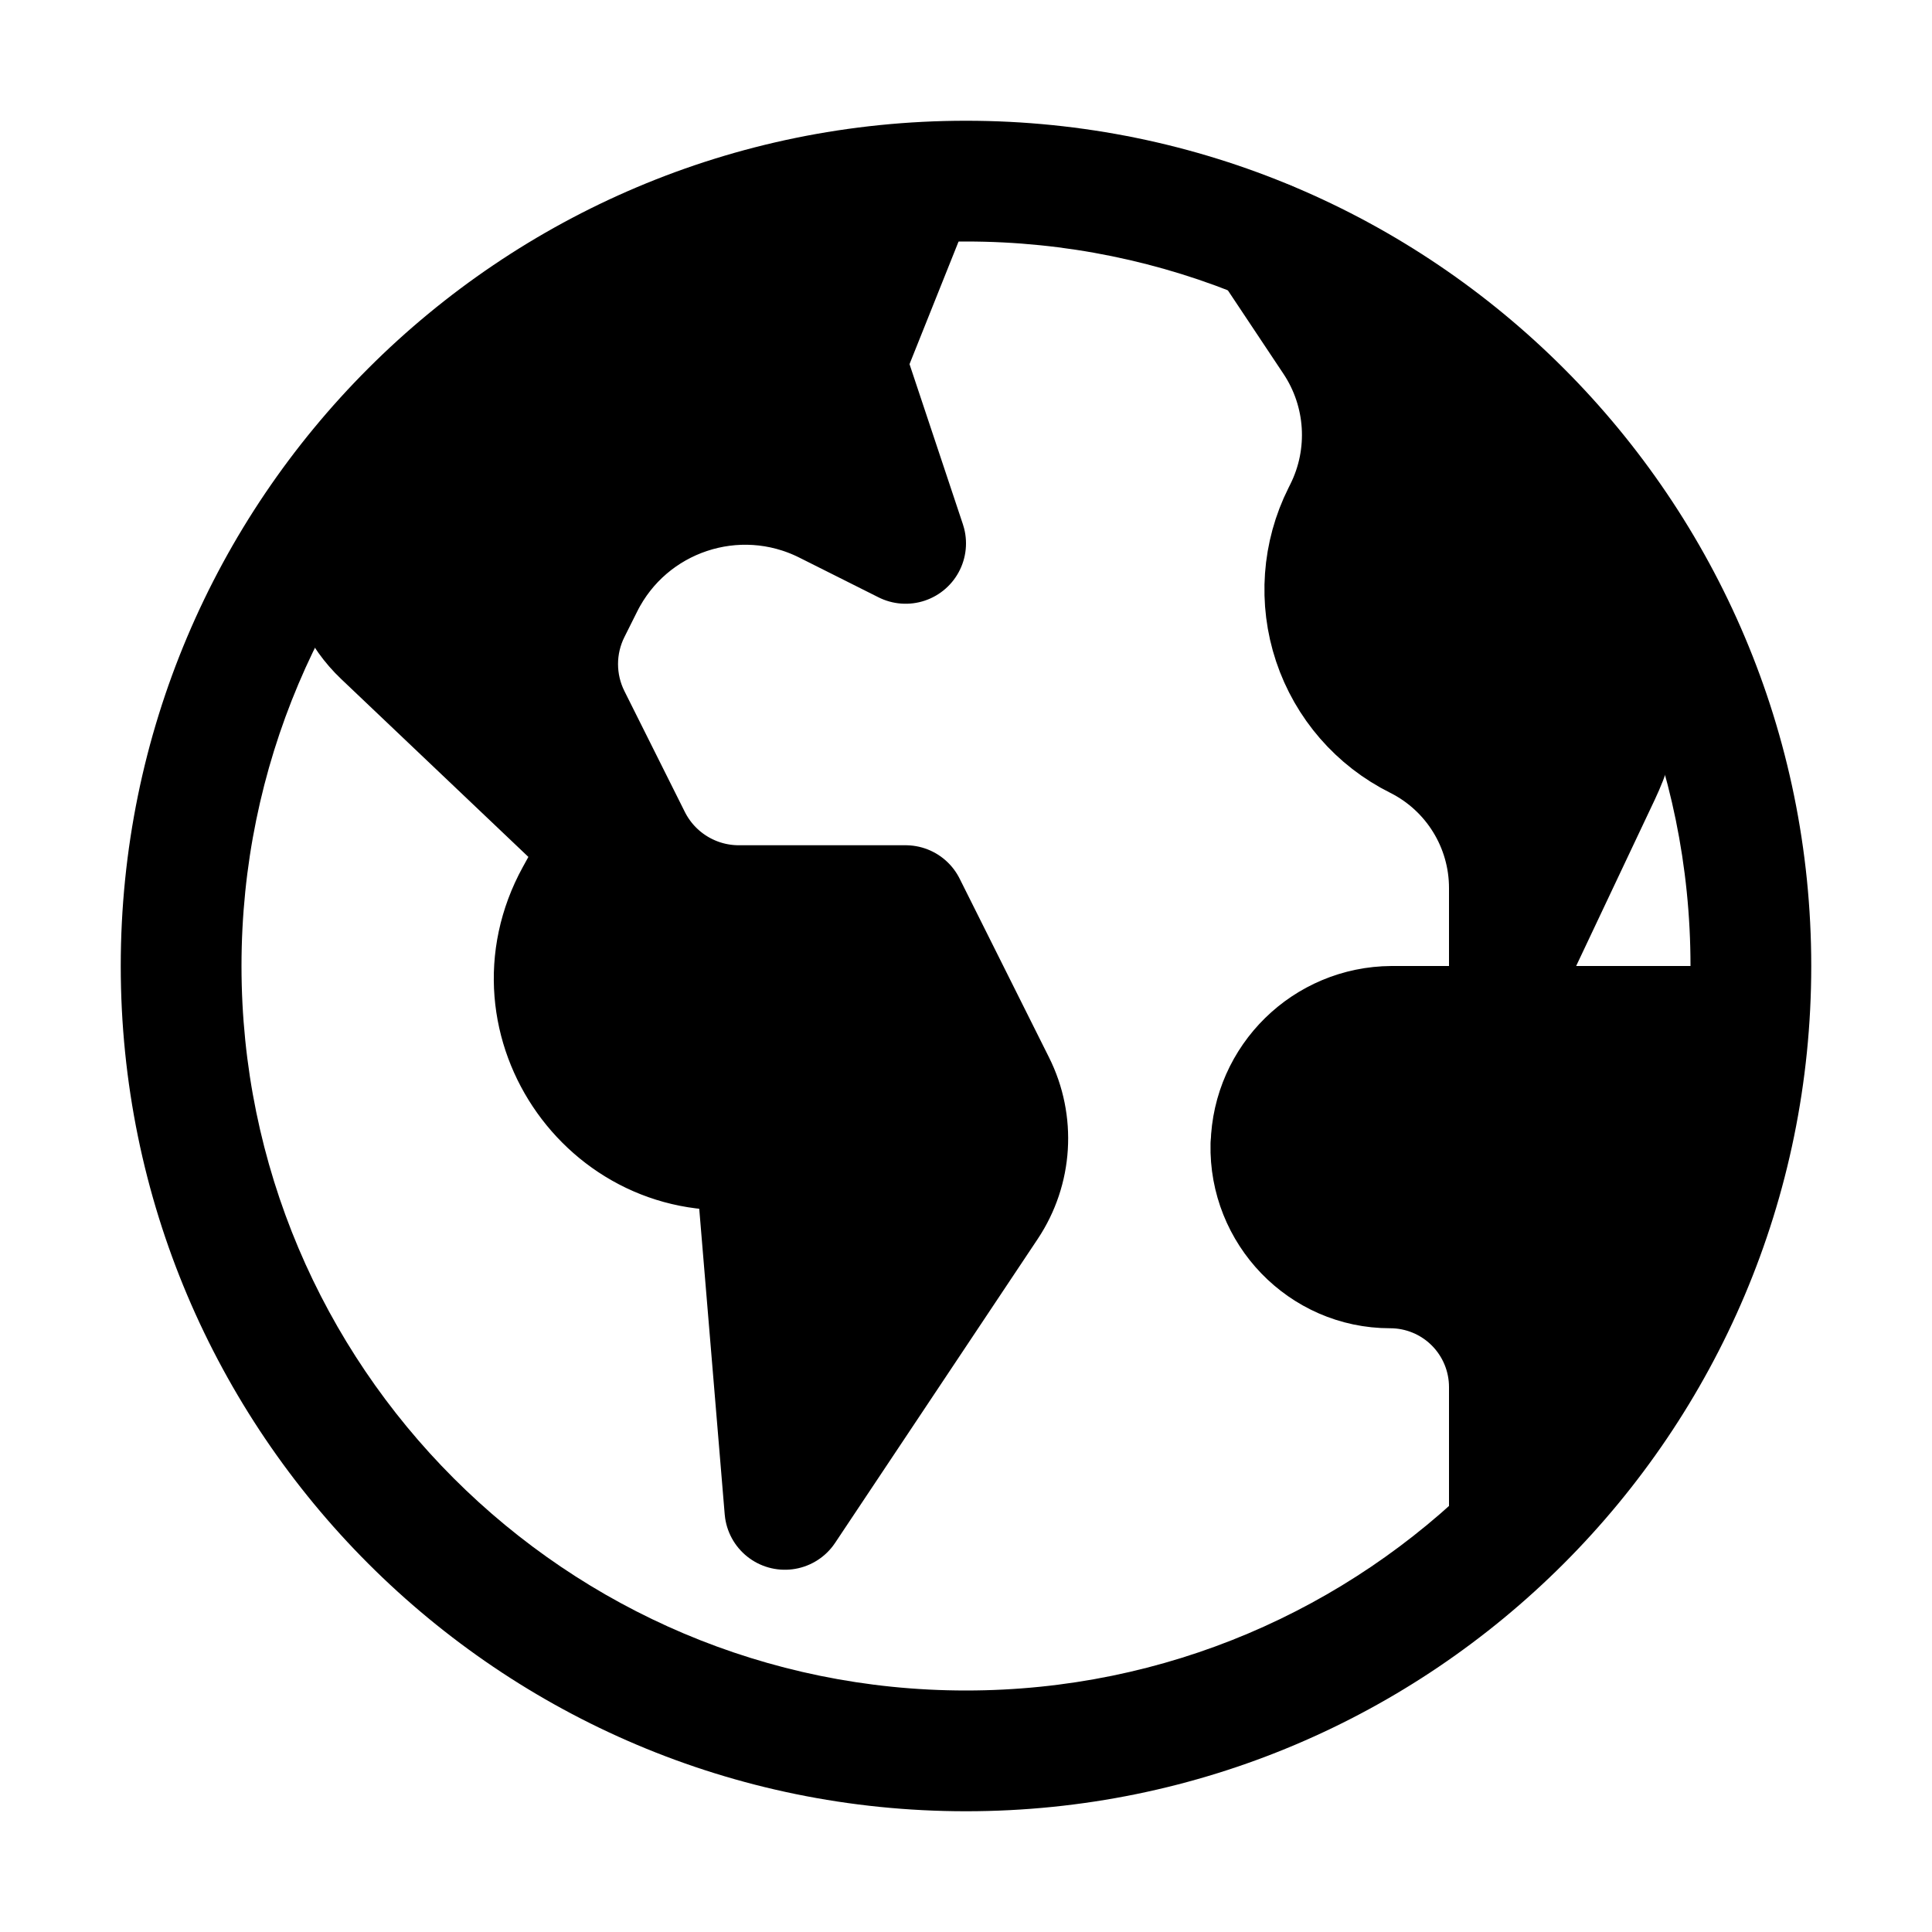
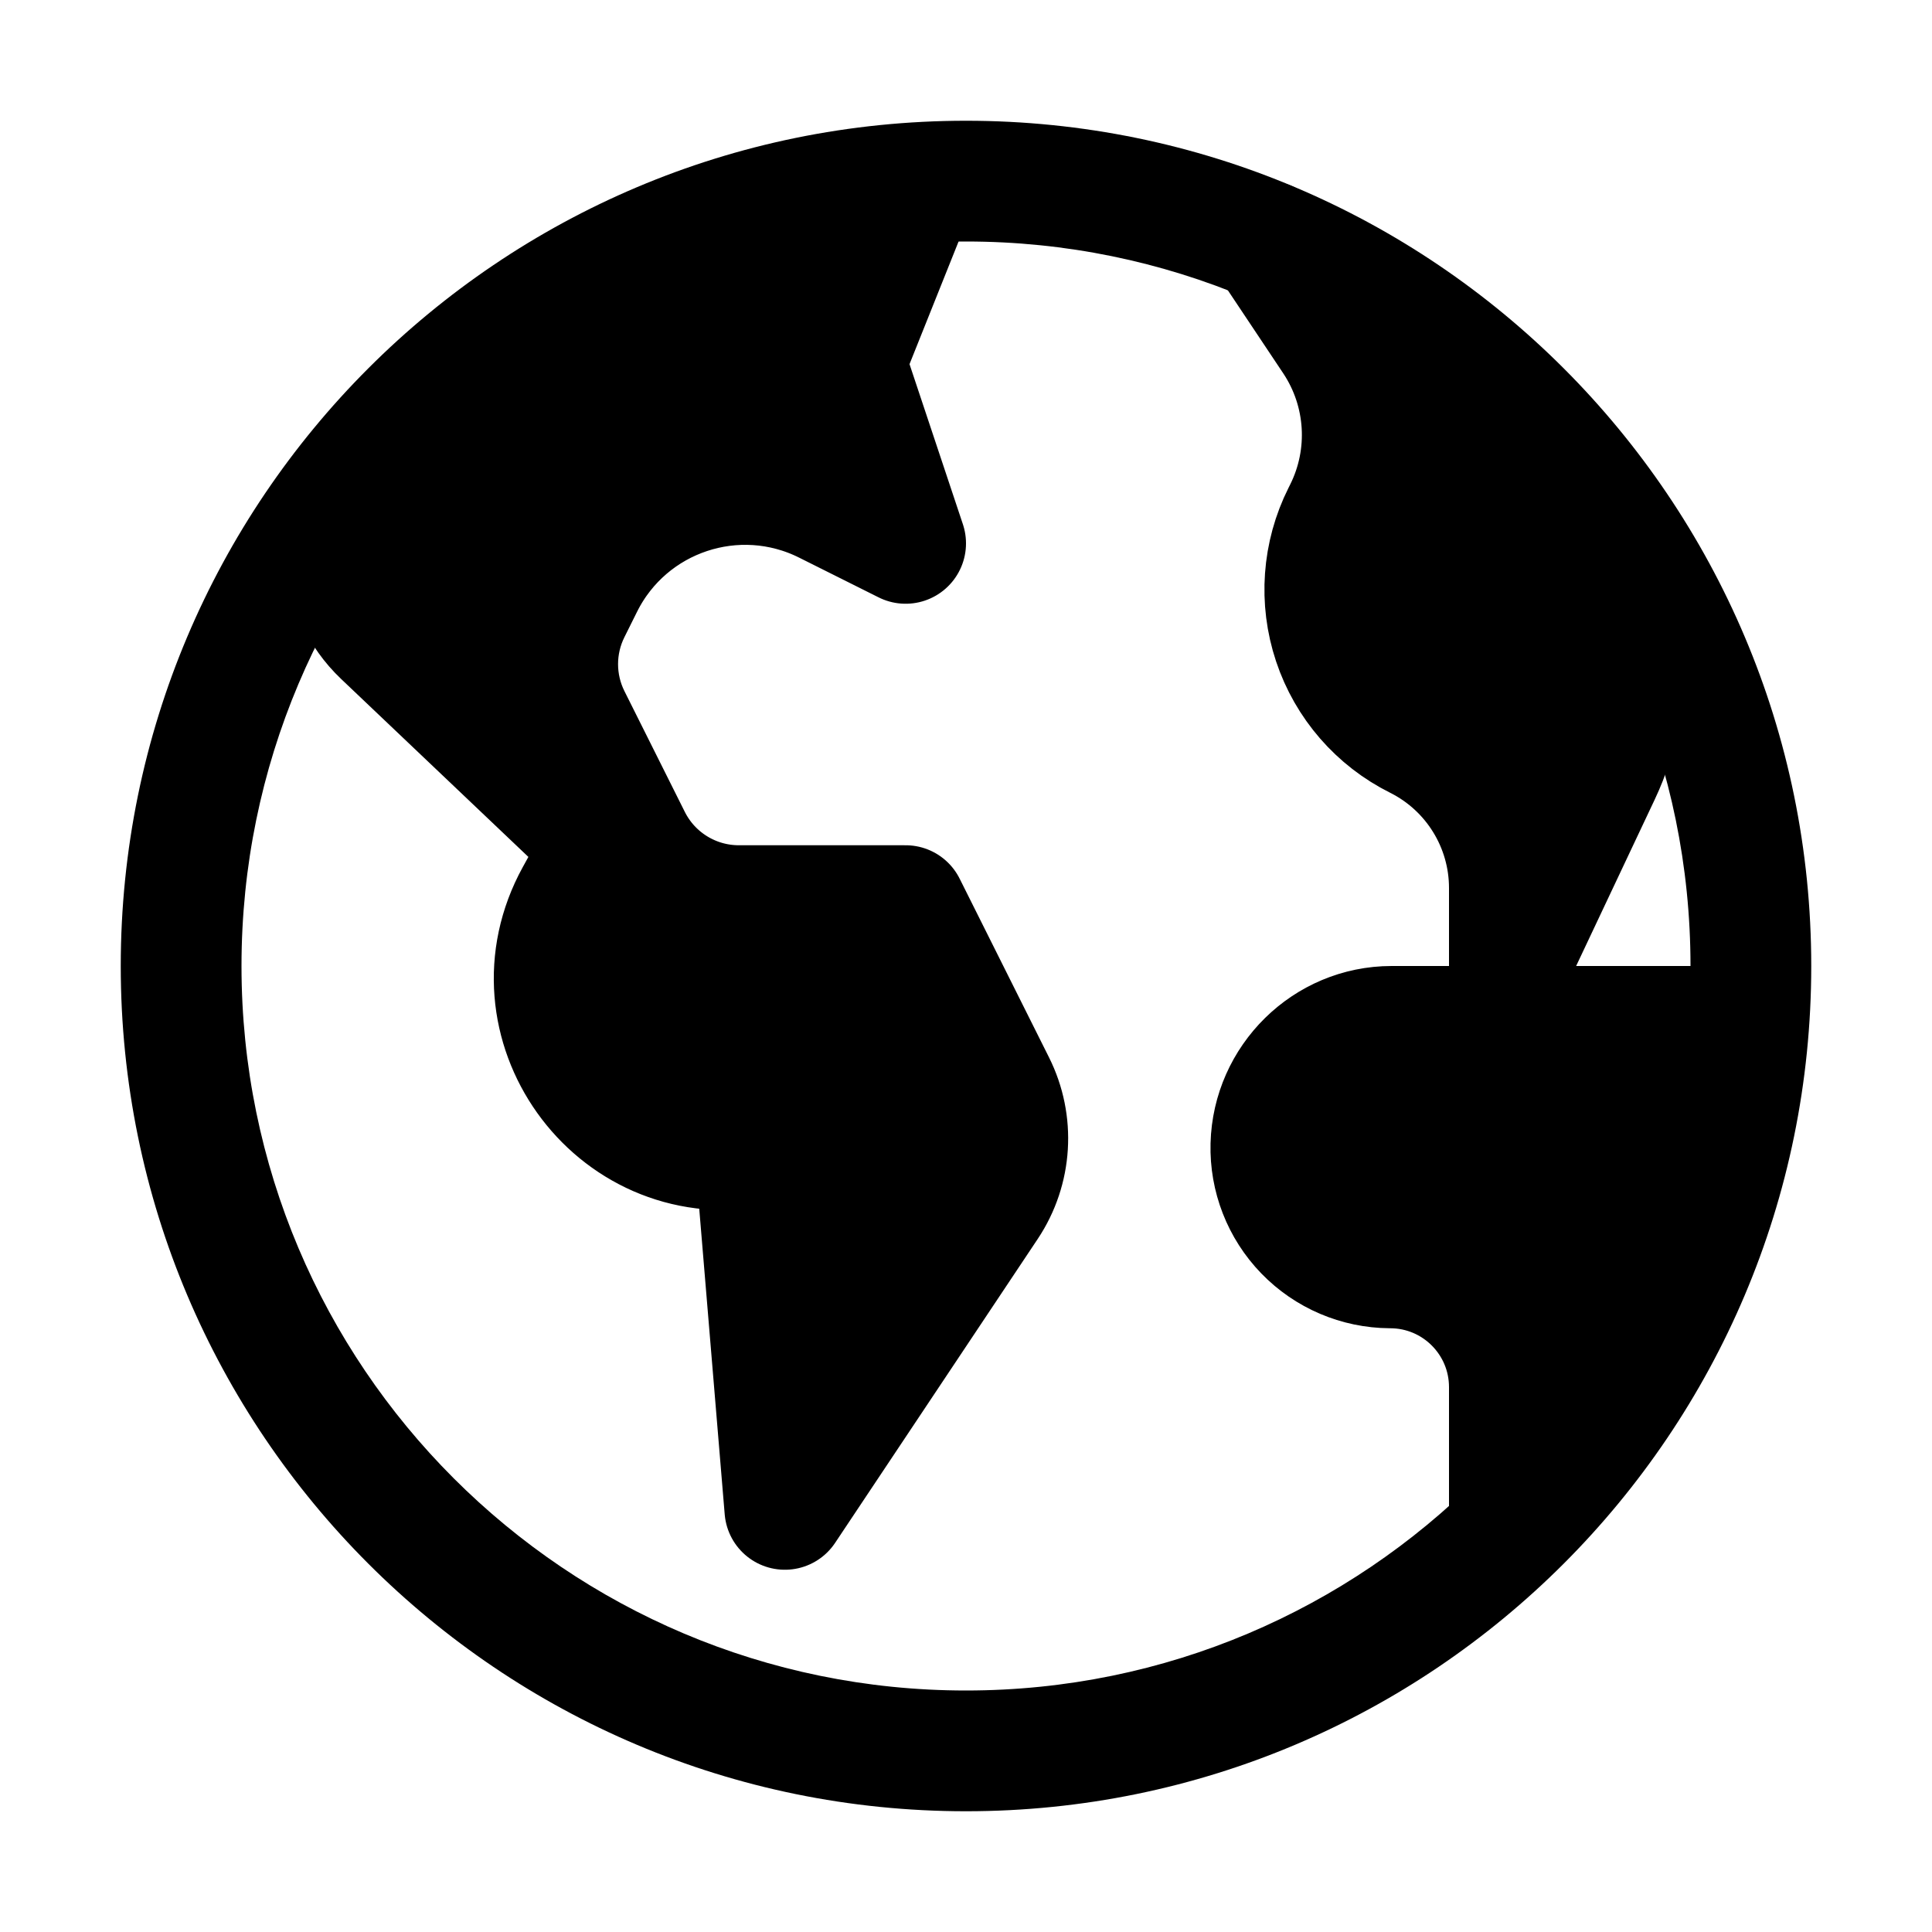
<svg xmlns="http://www.w3.org/2000/svg" width="16" height="16" fill="none" viewBox="0 0 16 16">
  <path fill="currentColor" d="M8 1a7 7 0 1 1 0 14A7 7 0 0 1 8 1m0 1a6 6 0 1 0 0 12A6 6 0 0 0 8 2" />
  <path fill="currentColor" d="M10.526 9.481a1.006 1.006 0 0 1 1-.981H14V10l-1.5 2.5v-1.012a.987.987 0 0 0-.988-.988c-.555 0-1-.464-.987-1.019M5.224 6.947a1 1 0 0 0 .894.553H7.5l.74 1.48a1 1 0 0 1-.062 1.003L6.5 12.5l-.25-3c-1.17.202-2.054-1.038-1.482-2.079L5 7 3.17 5.261a1 1 0 0 1-.089-1.354l.269-.332 2-1.2L7.5 1.75 7 3l.5 1.5-.658-.33a1.5 1.5 0 0 0-2.013.672l-.105.21a1 1 0 0 0 0 .895zm7.445-3.132a2 2 0 0 0-.4-.422L10.5 2l.544.817c.282.422.316.963.089 1.417l-.015.03a1.38 1.38 0 0 0 .618 1.854c.468.234.764.713.764 1.236V8l.753-1.593a2 2 0 0 0-.171-2.003z" />
-   <path stroke="currentColor" stroke-linejoin="round" d="M10.526 9.481a1.006 1.006 0 0 1 1-.981H14V10l-1.5 2.5v-1.012a.987.987 0 0 0-.988-.988c-.555 0-1-.464-.987-1.019ZM5.224 6.947a1 1 0 0 0 .894.553H7.5l.74 1.48a1 1 0 0 1-.062 1.003L6.5 12.5l-.25-3c-1.17.202-2.054-1.038-1.482-2.079L5 7 3.17 5.261a1 1 0 0 1-.089-1.354l.269-.332 2-1.2L7.5 1.75 7 3l.5 1.5-.658-.33a1.5 1.5 0 0 0-2.013.672l-.105.21a1 1 0 0 0 0 .895zm7.445-3.132a2 2 0 0 0-.4-.422L10.5 2l.544.817c.282.422.316.963.089 1.417l-.015.03a1.38 1.38 0 0 0 .618 1.854c.468.234.764.713.764 1.236V8l.753-1.593a2 2 0 0 0-.171-2.003z" />
+   <path stroke="currentColor" stroke-linejoin="round" d="m5.35 2.375-2 1.2-.269.332a1 1 0 0 0 .089 1.354L5 7l-.232.421c-.572 1.04.312 2.28 1.482 2.079l.25 3 1.678-2.517A1 1 0 0 0 8.24 8.98L7.5 7.5H6.118a1 1 0 0 1-.894-.553l-.5-1a1 1 0 0 1 0-.894l.105-.211a1.5 1.5 0 0 1 2.013-.671L7.5 4.5 7 3l.5-1.25zM10.5 2l1.77 1.393a2 2 0 0 1 .399.422l.413.589a2 2 0 0 1 .17 2.003L12.5 8v-.646c0-.523-.296-1.002-.764-1.236a1.38 1.38 0 0 1-.618-1.854l.015-.03a1.42 1.42 0 0 0-.088-1.417zM14 8.5h-2.475c-.542 0-.986.439-1 .981a.993.993 0 0 0 .987 1.019c.546 0 .988.442.988.988V12.5L14 10z" />
</svg>
